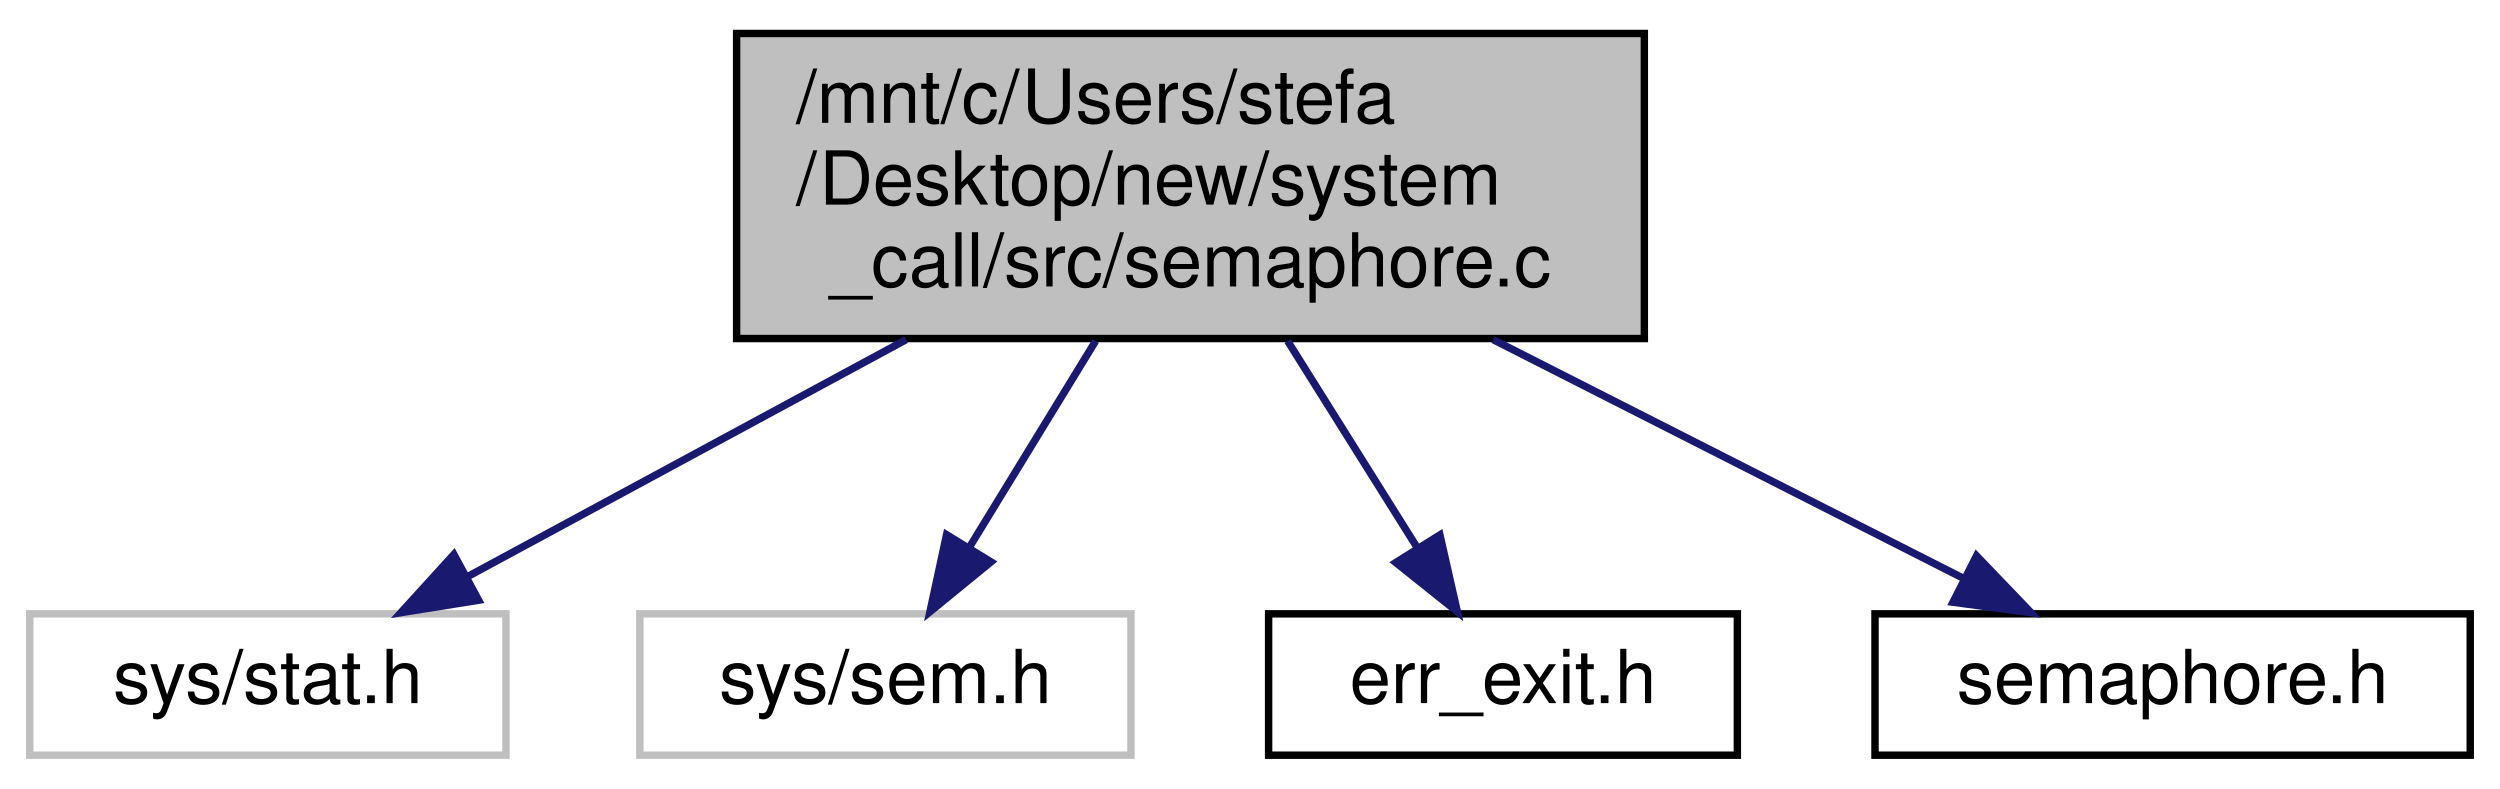
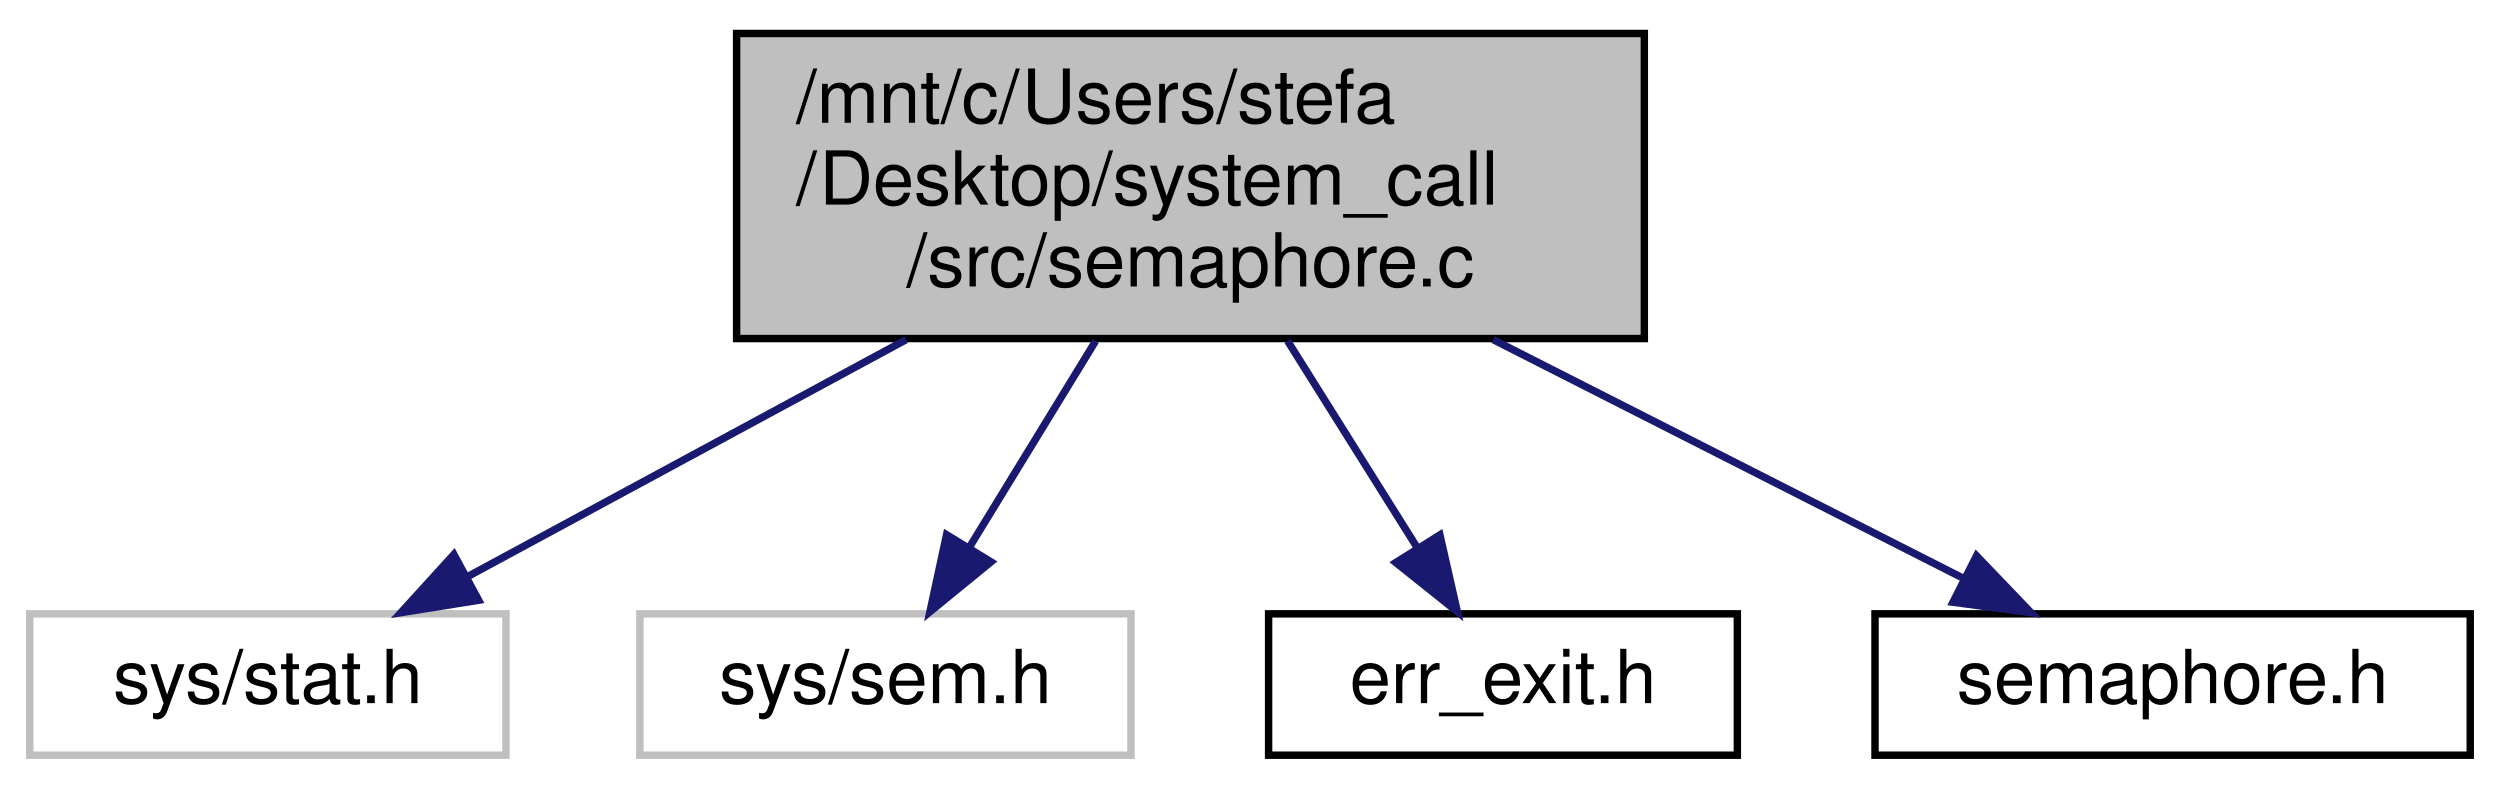
<svg xmlns="http://www.w3.org/2000/svg" xmlns:xlink="http://www.w3.org/1999/xlink" width="336pt" height="106pt" viewBox="0.00 0.00 336.00 106.00">
  <g id="graph0" class="graph" transform="scale(1 1) rotate(0) translate(4 102)">
    <g id="node1" class="node">
      <polygon fill="#bfbfbf" stroke="#000000" points="95,-56.5 95,-97.5 217,-97.5 217,-56.5 95,-56.5" />
      <text text-anchor="start" x="103" y="-85.5" font-family="Helvetica,sans-Serif" font-size="10.00" fill="#000000">/mnt/c/Users/stefa</text>
-       <text text-anchor="start" x="103" y="-74.5" font-family="Helvetica,sans-Serif" font-size="10.00" fill="#000000">/Desktop/new/system</text>
-       <text text-anchor="middle" x="156" y="-63.5" font-family="Helvetica,sans-Serif" font-size="10.00" fill="#000000">_call/src/semaphore.c</text>
+       <text text-anchor="start" x="103" y="-74.5" font-family="Helvetica,sans-Serif" font-size="10.00" fill="#000000">/Desktop/system_call</text>
+       <text text-anchor="middle" x="156" y="-63.5" font-family="Helvetica,sans-Serif" font-size="10.00" fill="#000000">/src/semaphore.c</text>
    </g>
    <g id="node2" class="node">
      <polygon fill="none" stroke="#bfbfbf" points="0,-.5 0,-19.5 64,-19.5 64,-.5 0,-.5" />
      <text text-anchor="middle" x="32" y="-7.5" font-family="Helvetica,sans-Serif" font-size="10.00" fill="#000000">sys/stat.h</text>
    </g>
    <g id="edge1" class="edge">
      <path fill="none" stroke="#191970" d="M117.784,-56.351C98.691,-46.035 76.051,-33.801 58.825,-24.494" />
      <polygon fill="#191970" stroke="#191970" points="60.33,-21.329 49.868,-19.655 57.002,-27.488 60.33,-21.329" />
    </g>
    <g id="node3" class="node">
      <polygon fill="none" stroke="#bfbfbf" points="82,-.5 82,-19.5 148,-19.5 148,-.5 82,-.5" />
      <text text-anchor="middle" x="115" y="-7.5" font-family="Helvetica,sans-Serif" font-size="10.00" fill="#000000">sys/sem.h</text>
    </g>
    <g id="edge2" class="edge">
      <path fill="none" stroke="#191970" d="M143.252,-56.168C137.797,-47.254 131.483,-36.936 126.209,-28.318" />
      <polygon fill="#191970" stroke="#191970" points="129.19,-26.483 120.985,-19.78 123.219,-30.137 129.19,-26.483" />
    </g>
    <g id="node4" class="node">
      <g id="a_node4">
        <a xlink:href="err__exit_8h.html" target="_top" xlink:title="Contiene la definizione della funzione di stampa degli errori. ">
          <polygon fill="none" stroke="#000000" points="166.5,-.5 166.5,-19.5 229.5,-19.5 229.5,-.5 166.5,-.5" />
          <text text-anchor="middle" x="198" y="-7.5" font-family="Helvetica,sans-Serif" font-size="10.00" fill="#000000">err_exit.h</text>
        </a>
      </g>
    </g>
    <g id="edge3" class="edge">
      <path fill="none" stroke="#191970" d="M169.059,-56.168C174.647,-47.254 181.115,-36.936 186.517,-28.318" />
      <polygon fill="#191970" stroke="#191970" points="189.523,-30.112 191.869,-19.78 183.592,-26.394 189.523,-30.112" />
    </g>
    <g id="node5" class="node">
      <g id="a_node5">
        <a xlink:href="semaphore_8h.html" target="_top" xlink:title="Contiene la definizioni di variabili e funzioni specifiche per la gestione dei SEMAFORI. ">
          <polygon fill="none" stroke="#000000" points="248,-.5 248,-19.5 328,-19.5 328,-.5 248,-.5" />
          <text text-anchor="middle" x="288" y="-7.5" font-family="Helvetica,sans-Serif" font-size="10.00" fill="#000000">semaphore.h</text>
        </a>
      </g>
    </g>
    <g id="edge4" class="edge">
      <path fill="none" stroke="#191970" d="M196.681,-56.351C217.195,-45.939 241.554,-33.575 259.953,-24.236" />
      <polygon fill="#191970" stroke="#191970" points="261.646,-27.302 268.979,-19.655 258.478,-21.06 261.646,-27.302" />
    </g>
  </g>
</svg>
